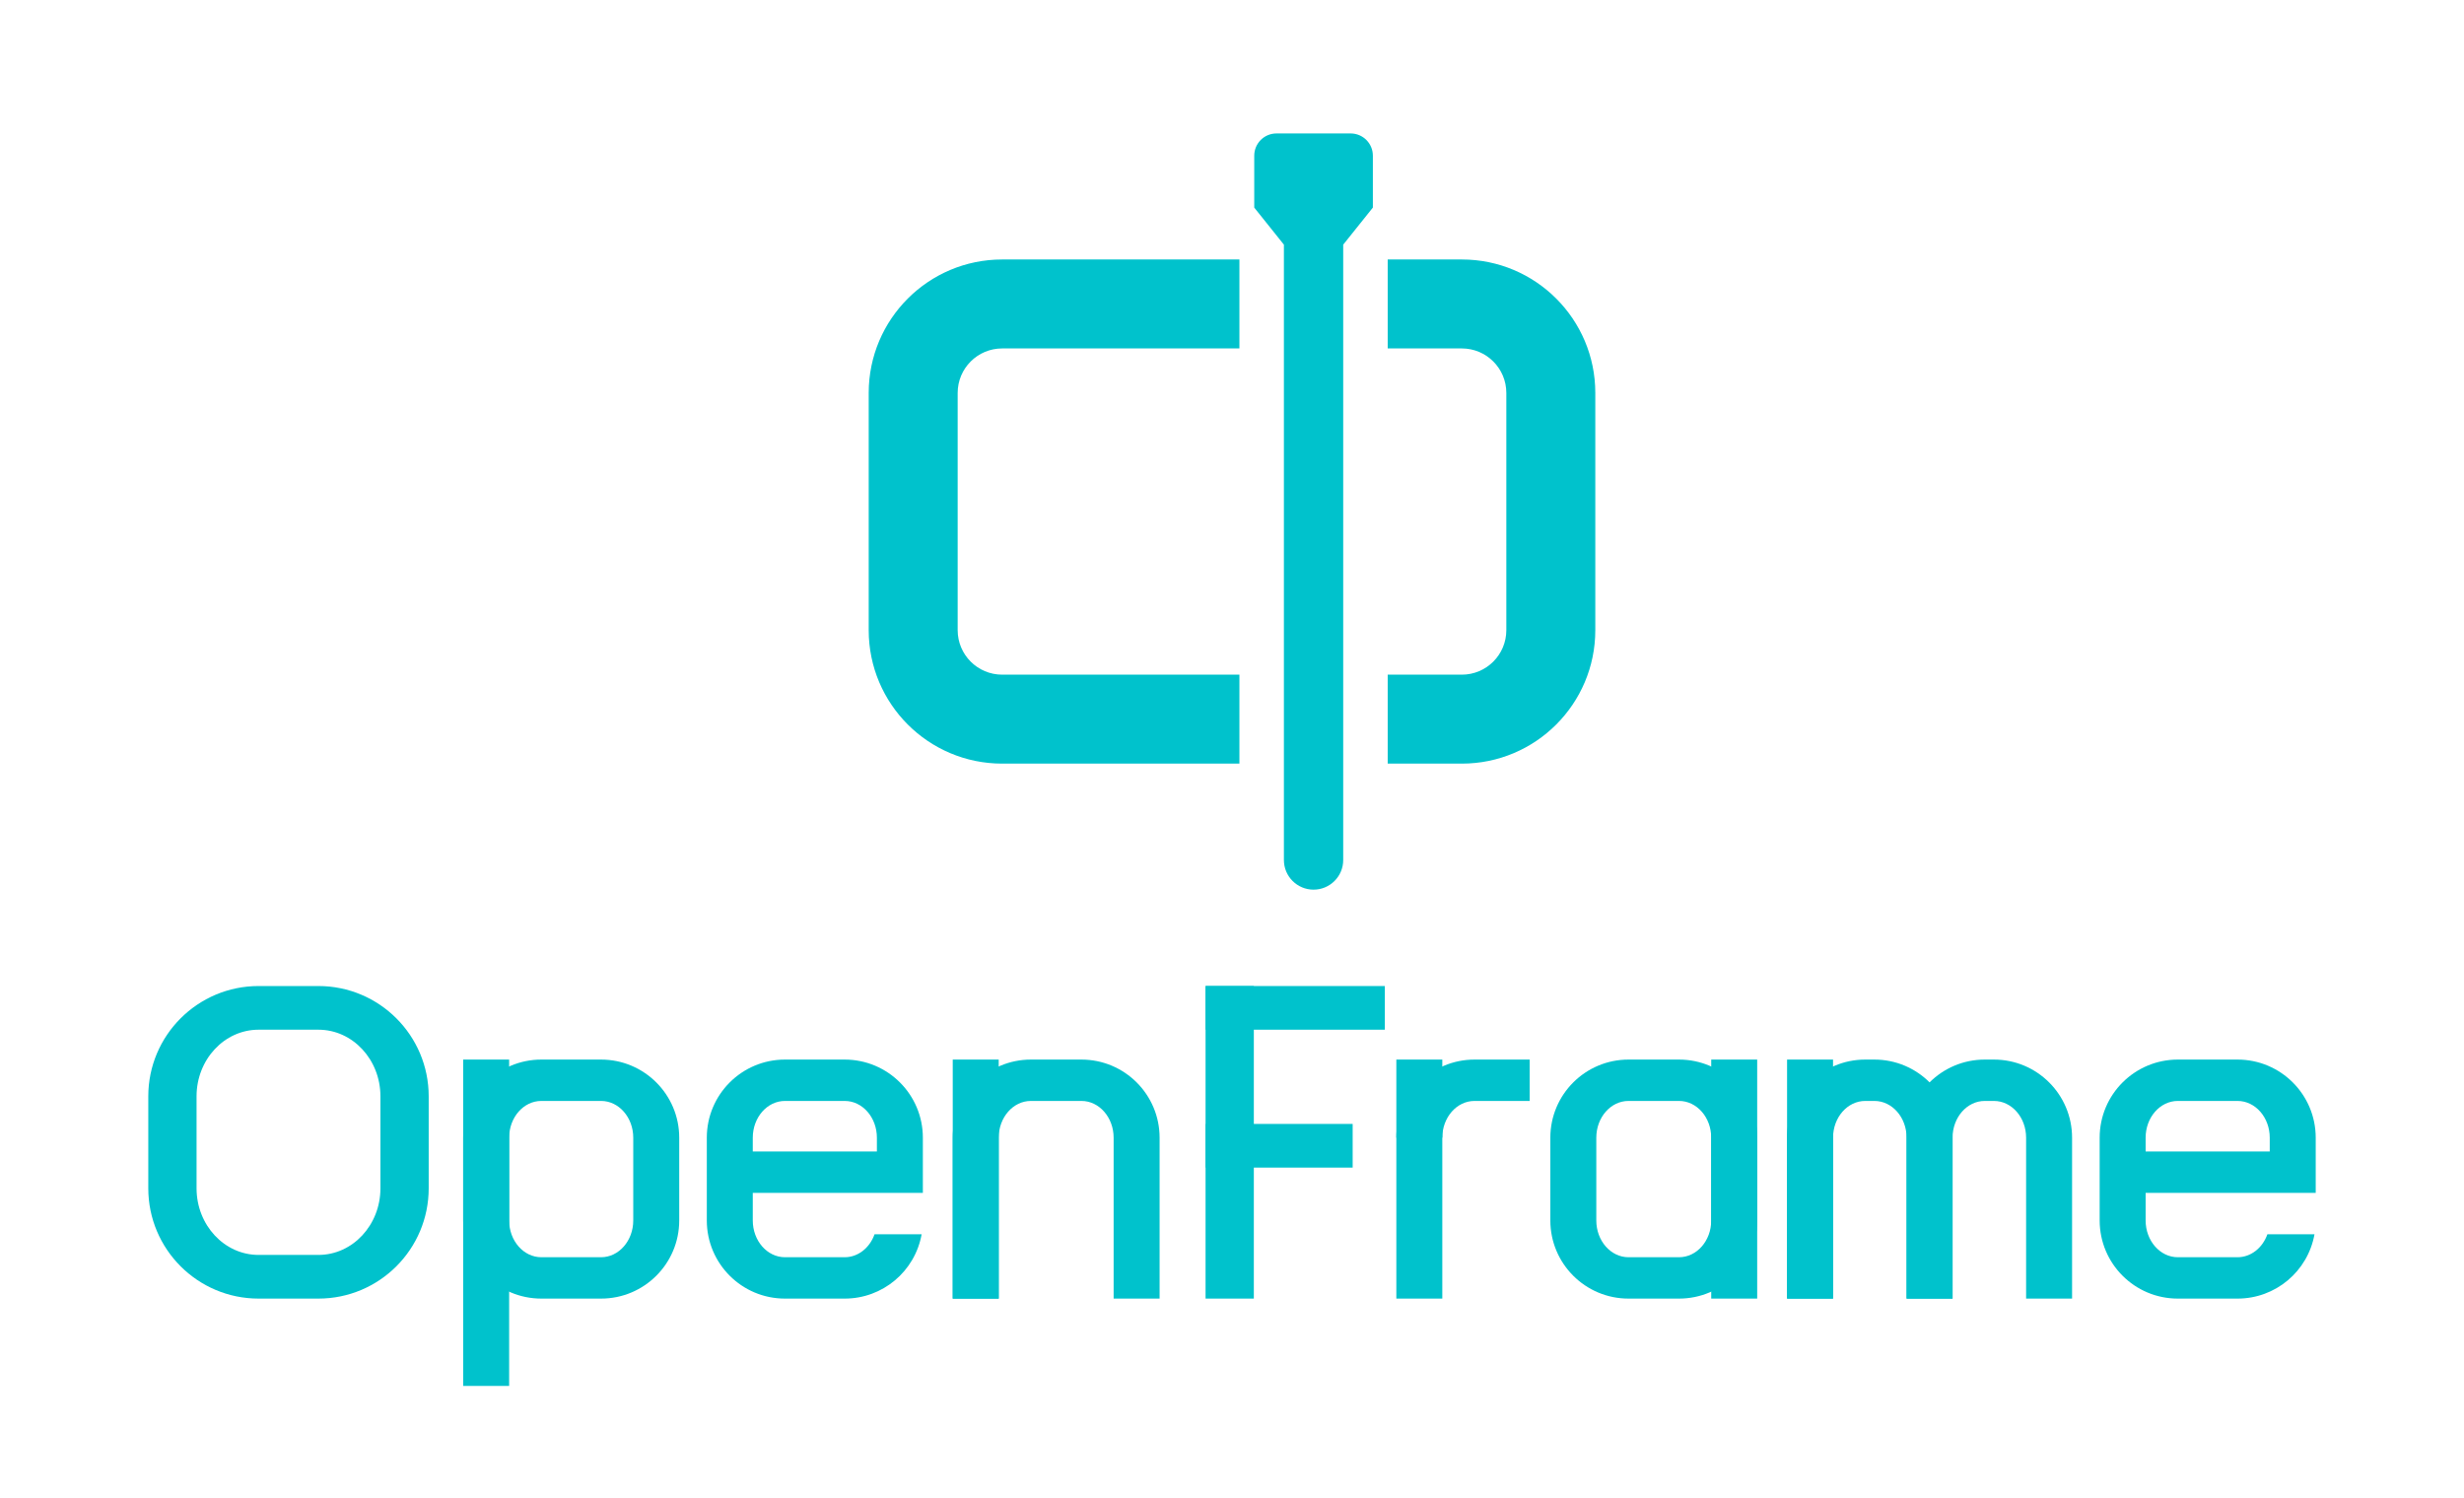
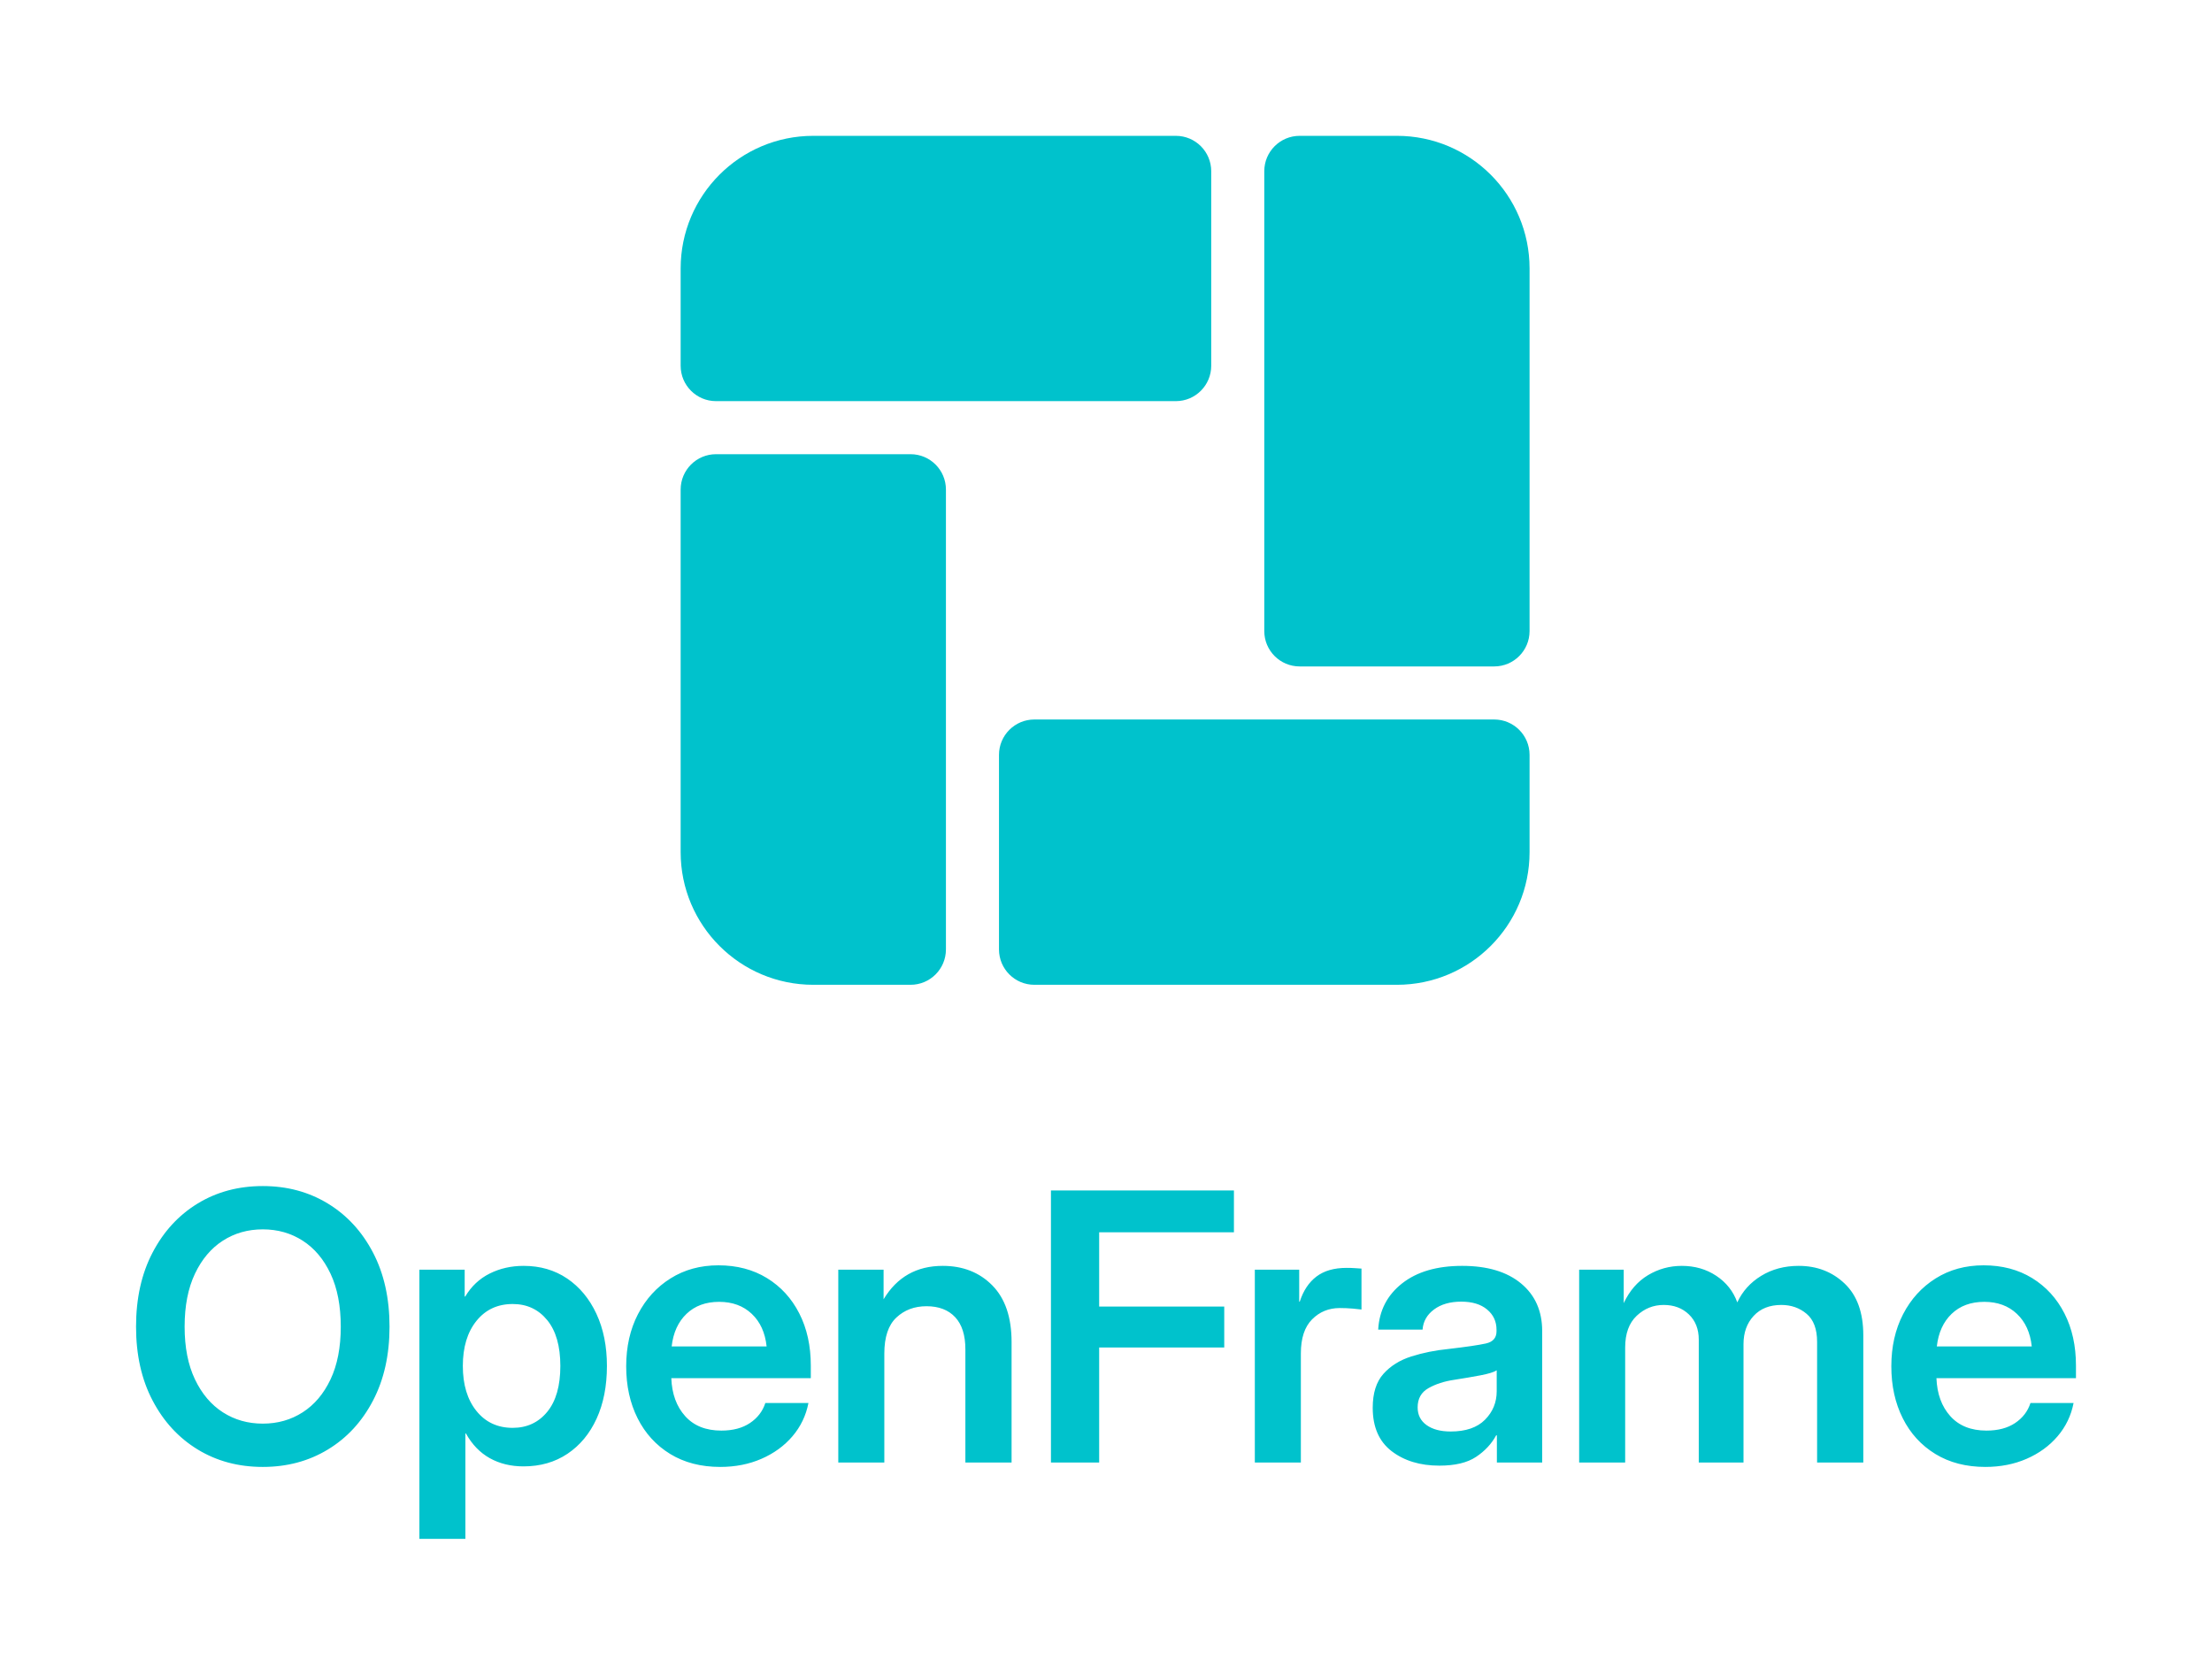
- <svg xmlns="http://www.w3.org/2000/svg" viewBox="0 0 664.66 403.88" width="664.66" height="403.88" role="img">
-   <g transform="translate(204.33 10)">
-     <path fill="#00C2CC" d="M 130 60 H 66 A 36 36 0 0 0 30 96 V 160 A 36 36 0 0 0 66 196 H 130 V 172 H 66 A 12 12 0 0 1 54 160 V 96 A 12 12 0 0 1 66 84 H 130 Z M 170 60 H 190 A 36 36 0 0 1 226 96 V 160 A 36 36 0 0 1 190 196 H 170 V 172 H 190 A 12 12 0 0 0 202 160 V 96 A 12 12 0 0 0 190 84 H 170 Z" />
-     <path fill="#00C2CC" d="M 140 26 H 160 A 6 6 0 0 1 166 32 V 46 L 158 56 V 222 A 8 8 0 0 1 142 222 V 56 L 134 46 V 32 A 6 6 0 0 1 140 26 Z" />
+ <svg xmlns="http://www.w3.org/2000/svg" viewBox="0 0 520.3 393.95" width="520.3" height="393.95" role="img">
+   <g transform="translate(126.82 -1.33) scale(1.04)">
+     <path fill="#00C2CC" d="M 62 32 H 144 A 8 8 0 0 1 152 40 V 84 A 8 8 0 0 1 144 92 H 40 A 8 8 0 0 1 32 84 V 62 A 30 30 0 0 1 62 32 Z" />
+     <path fill="#00C2CC" d="M 172 32 H 194 A 30 30 0 0 1 224 62 V 144 A 8 8 0 0 1 216 152 H 172 A 8 8 0 0 1 164 144 V 40 A 8 8 0 0 1 172 32 Z" />
+     <path fill="#00C2CC" d="M 112 164 H 216 A 8 8 0 0 1 224 172 V 194 A 30 30 0 0 1 194 224 H 112 A 8 8 0 0 1 104 216 V 172 A 8 8 0 0 1 112 164 Z" />
+     <path fill="#00C2CC" d="M 40 104 H 84 A 8 8 0 0 1 92 112 V 216 A 8 8 0 0 1 84 224 H 62 A 30 30 0 0 1 32 194 V 112 A 8 8 0 0 1 40 104 Z" />
  </g>
-   <g transform="translate(40 350.32) scale(0.62)">
-     <g fill="#00C2CC">
-       <path fill-rule="evenodd" d="M 48 -136 H 74 A 48 48 0 0 1 122 -88 V -48 A 48 48 0 0 1 74 0 H 48 A 48 48 0 0 1 0 -48 V -88 A 48 48 0 0 1 48 -136 Z M 48 -117 H 74 A 27 29 0 0 1 101 -88 V -48 A 27 29 0 0 1 74 -19 H 48 A 27 29 0 0 1 21 -48 V -88 A 27 29 0 0 1 48 -117 Z" />
-       <path d="M 137 -104 H 157 V 38 H 137 Z" />
-       <path fill-rule="evenodd" d="M 171 -104 H 197 A 34 34 0 0 1 231 -70 V -34 A 34 34 0 0 1 197 0 H 171 A 34 34 0 0 1 137 -34 V -70 A 34 34 0 0 1 171 -104 Z M 171 -86 H 197 A 14 16 0 0 1 211 -70 V -34 A 14 16 0 0 1 197 -18 H 171 A 14 16 0 0 1 157 -34 V -70 A 14 16 0 0 1 171 -86 Z" />
-       <path fill-rule="evenodd" d="M 337 -46 V -70 A 34 34 0 0 0 303 -104 H 277 A 34 34 0 0 0 243 -70 V -34 A 34 34 0 0 0 277 0 H 303 A 34 34 0 0 0 336.47 -28 H 315.98 A 14 16 0 0 1 303 -18 H 277 A 14 16 0 0 1 263 -34 V -46 H 337 Z M 263 -64 V -70 A 14 16 0 0 1 277 -86 H 303 A 14 16 0 0 1 317 -70 V -64 Z" />
-       <path d="M 350 -104 H 370 V 0 H 350 Z" />
-       <path d="M 350 0 V -70 A 34 34 0 0 1 384 -104 H 406 A 34 34 0 0 1 440 -70 V 0 H 420 V -70 A 14 16 0 0 0 406 -86 H 384 A 14 16 0 0 0 370 -70 V 0 Z" />
-       <path d="M 460 -136 H 481 V 0 H 460 Z" />
-       <path d="M 460 -136 H 538 V -117 H 460 Z" />
-       <path d="M 460 -76 H 524 V -57 H 460 Z" />
-       <path d="M 543 -104 H 563 V 0 H 543 Z" />
-       <path d="M 543 -70 A 34 34 0 0 1 577 -104 H 601 V -86 H 577 A 14 16 0 0 0 563 -70 Z" />
-       <path fill-rule="evenodd" d="M 644 -104 H 666 A 34 34 0 0 1 700 -70 V -34 A 34 34 0 0 1 666 0 H 644 A 34 34 0 0 1 610 -34 V -70 A 34 34 0 0 1 644 -104 Z M 644 -86 H 666 A 14 16 0 0 1 680 -70 V -34 A 14 16 0 0 1 666 -18 H 644 A 14 16 0 0 1 630 -34 V -70 A 14 16 0 0 1 644 -86 Z" />
-       <path d="M 680 -104 H 700 V 0 H 680 Z" />
-       <path d="M 713 -104 H 733 V 0 H 713 Z" />
-       <path d="M 713 0 V -70 A 34 34 0 0 1 747 -104 H 751 A 34 34 0 0 1 785 -70 V 0 H 765 V -70 A 14 16 0 0 0 751 -86 H 747 A 14 16 0 0 0 733 -70 V 0 Z" />
-       <path d="M 765 0 V -70 A 34 34 0 0 1 799 -104 H 803 A 34 34 0 0 1 837 -70 V 0 H 817 V -70 A 14 16 0 0 0 803 -86 H 799 A 14 16 0 0 0 785 -70 V 0 Z" />
-       <path fill-rule="evenodd" d="M 943 -46 V -70 A 34 34 0 0 0 909 -104 H 883 A 34 34 0 0 0 849 -70 V -34 A 34 34 0 0 0 883 0 H 909 A 34 34 0 0 0 942.47 -28 H 921.98 A 14 16 0 0 1 909 -18 H 883 A 14 16 0 0 1 869 -34 V -46 H 943 Z M 869 -64 V -70 A 14 16 0 0 1 883 -86 H 909 A 14 16 0 0 1 923 -70 V -64 Z" />
-     </g>
+   <g transform="translate(28.91 344) scale(0.64)">
+     <path fill="#00C2CC" d="M51.41 1.61Q37.99 1.61 27.48 -4.8Q16.98 -11.21 10.91 -22.79Q4.83 -34.36 4.83 -49.93Q4.83 -65.57 10.91 -77.18Q16.98 -88.79 27.48 -95.2Q37.99 -101.61 51.41 -101.61Q64.77 -101.61 75.3 -95.2Q85.84 -88.79 91.91 -77.18Q97.99 -65.57 97.99 -49.93Q97.99 -34.36 91.91 -22.75Q85.84 -11.14 75.3 -4.77Q64.77 1.61 51.41 1.61ZM51.41 -14.3Q59.6 -14.3 66.07 -18.46Q72.55 -22.62 76.31 -30.57Q80.07 -38.52 80.07 -49.93Q80.07 -61.41 76.31 -69.4Q72.55 -77.38 66.07 -81.54Q59.6 -85.7 51.41 -85.7Q43.22 -85.7 36.74 -81.54Q30.27 -77.38 26.48 -69.4Q22.68 -61.41 22.68 -49.93Q22.68 -38.52 26.48 -30.57Q30.27 -22.62 36.74 -18.46Q43.22 -14.3 51.41 -14.3Z M108.96 28.05V-70.87H125.61V-61.01H125.81Q129.16 -66.64 134.8 -69.46Q140.44 -72.28 147.28 -72.28Q156.41 -72.28 163.29 -67.62Q170.17 -62.95 174.03 -54.66Q177.89 -46.38 177.89 -35.5Q177.89 -24.43 174.1 -16.14Q170.3 -7.85 163.39 -3.22Q156.48 1.41 147.22 1.41Q140.24 1.41 134.83 -1.61Q129.43 -4.63 126.08 -10.67H125.87V28.05ZM143.26 -12.75Q151.11 -12.75 155.94 -18.62Q160.77 -24.5 160.77 -35.5Q160.77 -46.44 155.94 -52.35Q151.11 -58.26 143.26 -58.26Q134.93 -58.26 129.93 -52.05Q124.93 -45.84 124.93 -35.5Q124.93 -25.17 129.93 -18.96Q134.93 -12.75 143.26 -12.75Z M219.53 1.61Q208.93 1.61 201.14 -3.15Q193.36 -7.92 189.16 -16.28Q184.97 -24.63 184.97 -35.37Q184.97 -46.17 189.3 -54.53Q193.63 -62.89 201.28 -67.68Q208.93 -72.48 218.86 -72.48Q229.06 -72.48 236.71 -67.79Q244.37 -63.09 248.59 -54.8Q252.82 -46.51 252.82 -35.64V-31.01H201.55Q201.88 -22.35 206.65 -17.05Q211.41 -11.74 219.94 -11.74Q226.31 -11.74 230.47 -14.53Q234.63 -17.32 236.11 -21.88H251.95Q250.61 -14.97 246.08 -9.66Q241.55 -4.36 234.7 -1.38Q227.86 1.61 219.53 1.61ZM201.68 -42.68H236.58Q235.77 -50.27 231.11 -54.66Q226.45 -59.06 219.13 -59.06Q211.75 -59.06 207.15 -54.66Q202.55 -50.27 201.68 -42.68Z M279.84 -40.07V0H262.92V-70.87H279.57V-60Q286.95 -72.28 301.31 -72.28Q312.45 -72.28 319.53 -65.1Q326.61 -57.92 326.61 -44.3V0H309.63V-41.61Q309.63 -49.4 305.88 -53.42Q302.12 -57.45 295.34 -57.45Q288.7 -57.45 284.27 -53.29Q279.84 -49.13 279.84 -40.07Z M341.08 0V-100H408.33V-84.63H358.8V-57.32H404.77V-42.28H358.8V0Z M416.01 0V-70.87H432.32V-59.13H432.52Q434.47 -65.17 438.66 -68.36Q442.86 -71.54 449.7 -71.54Q451.45 -71.54 452.83 -71.44Q454.2 -71.34 455.21 -71.28V-56.24Q454.27 -56.38 451.99 -56.58Q449.7 -56.78 447.22 -56.78Q441.18 -56.78 437.05 -52.62Q432.93 -48.46 432.93 -40.13V0Z M483.83 1.14Q473.23 1.14 466.28 -4.19Q459.34 -9.53 459.34 -20.13Q459.34 -28.19 463.26 -32.58Q467.19 -36.98 473.53 -38.99Q479.87 -41.01 487.19 -41.74Q497.06 -42.89 500.95 -43.76Q504.84 -44.63 504.84 -48.26V-48.79Q504.84 -53.36 501.38 -56.24Q497.93 -59.13 491.89 -59.13Q485.71 -59.13 481.85 -56.24Q477.99 -53.36 477.66 -48.86H461.35Q461.95 -59.4 470.14 -65.84Q478.33 -72.28 492.22 -72.28Q506.05 -72.28 513.83 -65.84Q521.62 -59.4 521.62 -48.32V0H504.97V-10H504.71Q502.16 -5.3 497.32 -2.08Q492.49 1.14 483.83 1.14ZM487.99 -11.41Q496.32 -11.41 500.61 -15.74Q504.91 -20.07 504.91 -26.24V-33.89Q503.36 -32.89 498.93 -32.05Q494.5 -31.21 489.27 -30.4Q483.83 -29.6 479.84 -27.35Q475.85 -25.1 475.85 -20.27Q475.85 -16.11 479.14 -13.76Q482.42 -11.41 487.99 -11.41Z M535.21 0V-70.87H551.59V-58.59Q554.81 -65.44 560.51 -68.86Q566.22 -72.28 572.93 -72.28Q580.11 -72.28 585.61 -68.62Q591.12 -64.97 593.33 -58.86Q596.15 -64.97 602.12 -68.62Q608.1 -72.28 615.88 -72.28Q625.95 -72.28 632.79 -65.77Q639.64 -59.26 639.64 -46.78V0H622.66V-44.36Q622.66 -51.41 618.8 -54.66Q614.94 -57.92 609.51 -57.92Q603.06 -57.92 599.34 -53.89Q595.61 -49.87 595.61 -43.49V0H579.17V-45.17Q579.17 -50.94 575.55 -54.43Q571.92 -57.92 566.28 -57.92Q560.58 -57.92 556.35 -53.93Q552.12 -49.93 552.12 -42.28V0Z M684.51 1.61Q673.9 1.61 666.12 -3.15Q658.33 -7.92 654.14 -16.28Q649.94 -24.63 649.94 -35.37Q649.94 -46.17 654.27 -54.53Q658.6 -62.89 666.25 -67.68Q673.9 -72.48 683.84 -72.48Q694.04 -72.48 701.69 -67.79Q709.34 -63.09 713.57 -54.8Q717.8 -46.51 717.8 -35.64V-31.01H666.52Q666.86 -22.35 671.62 -17.05Q676.39 -11.74 684.91 -11.74Q691.29 -11.74 695.45 -14.53Q699.61 -17.32 701.08 -21.88H716.92Q715.58 -14.97 711.05 -9.66Q706.52 -4.36 699.68 -1.38Q692.83 1.61 684.51 1.61ZM666.66 -42.68H701.55Q700.75 -50.27 696.08 -54.66Q691.42 -59.06 684.1 -59.06Q676.72 -59.06 672.12 -54.66Q667.53 -50.27 666.66 -42.68Z" />
  </g>
</svg>
